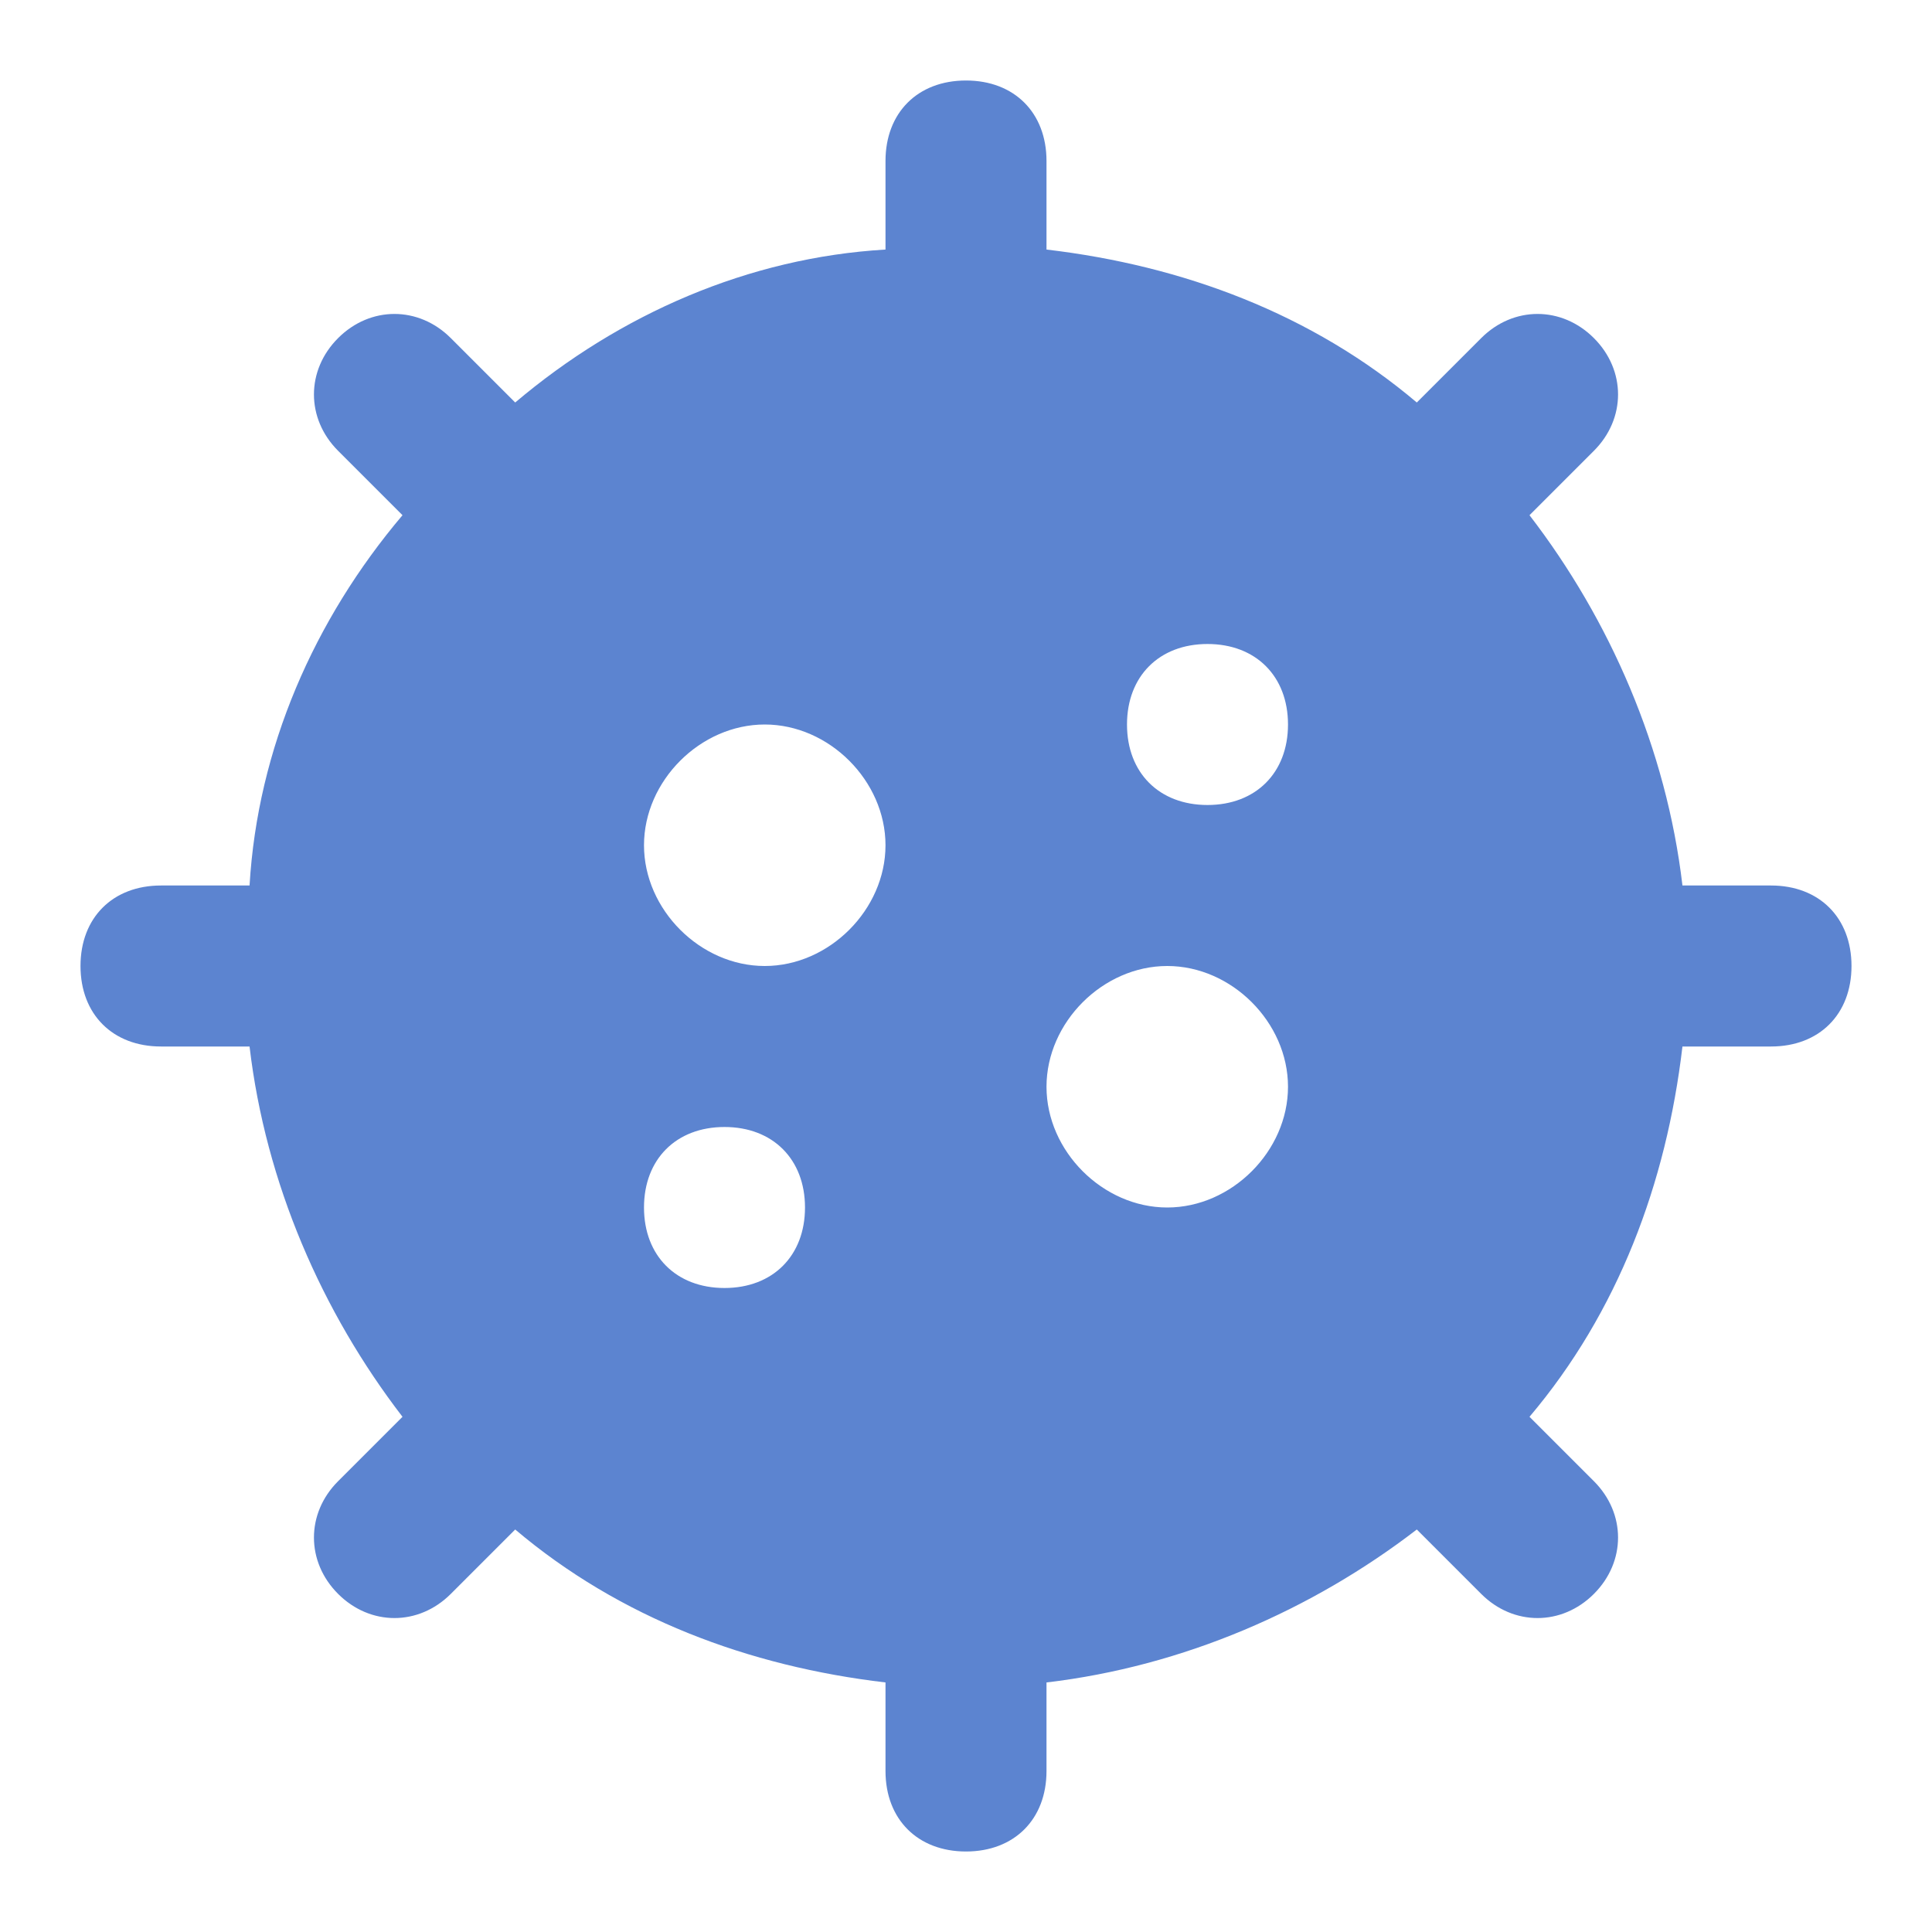
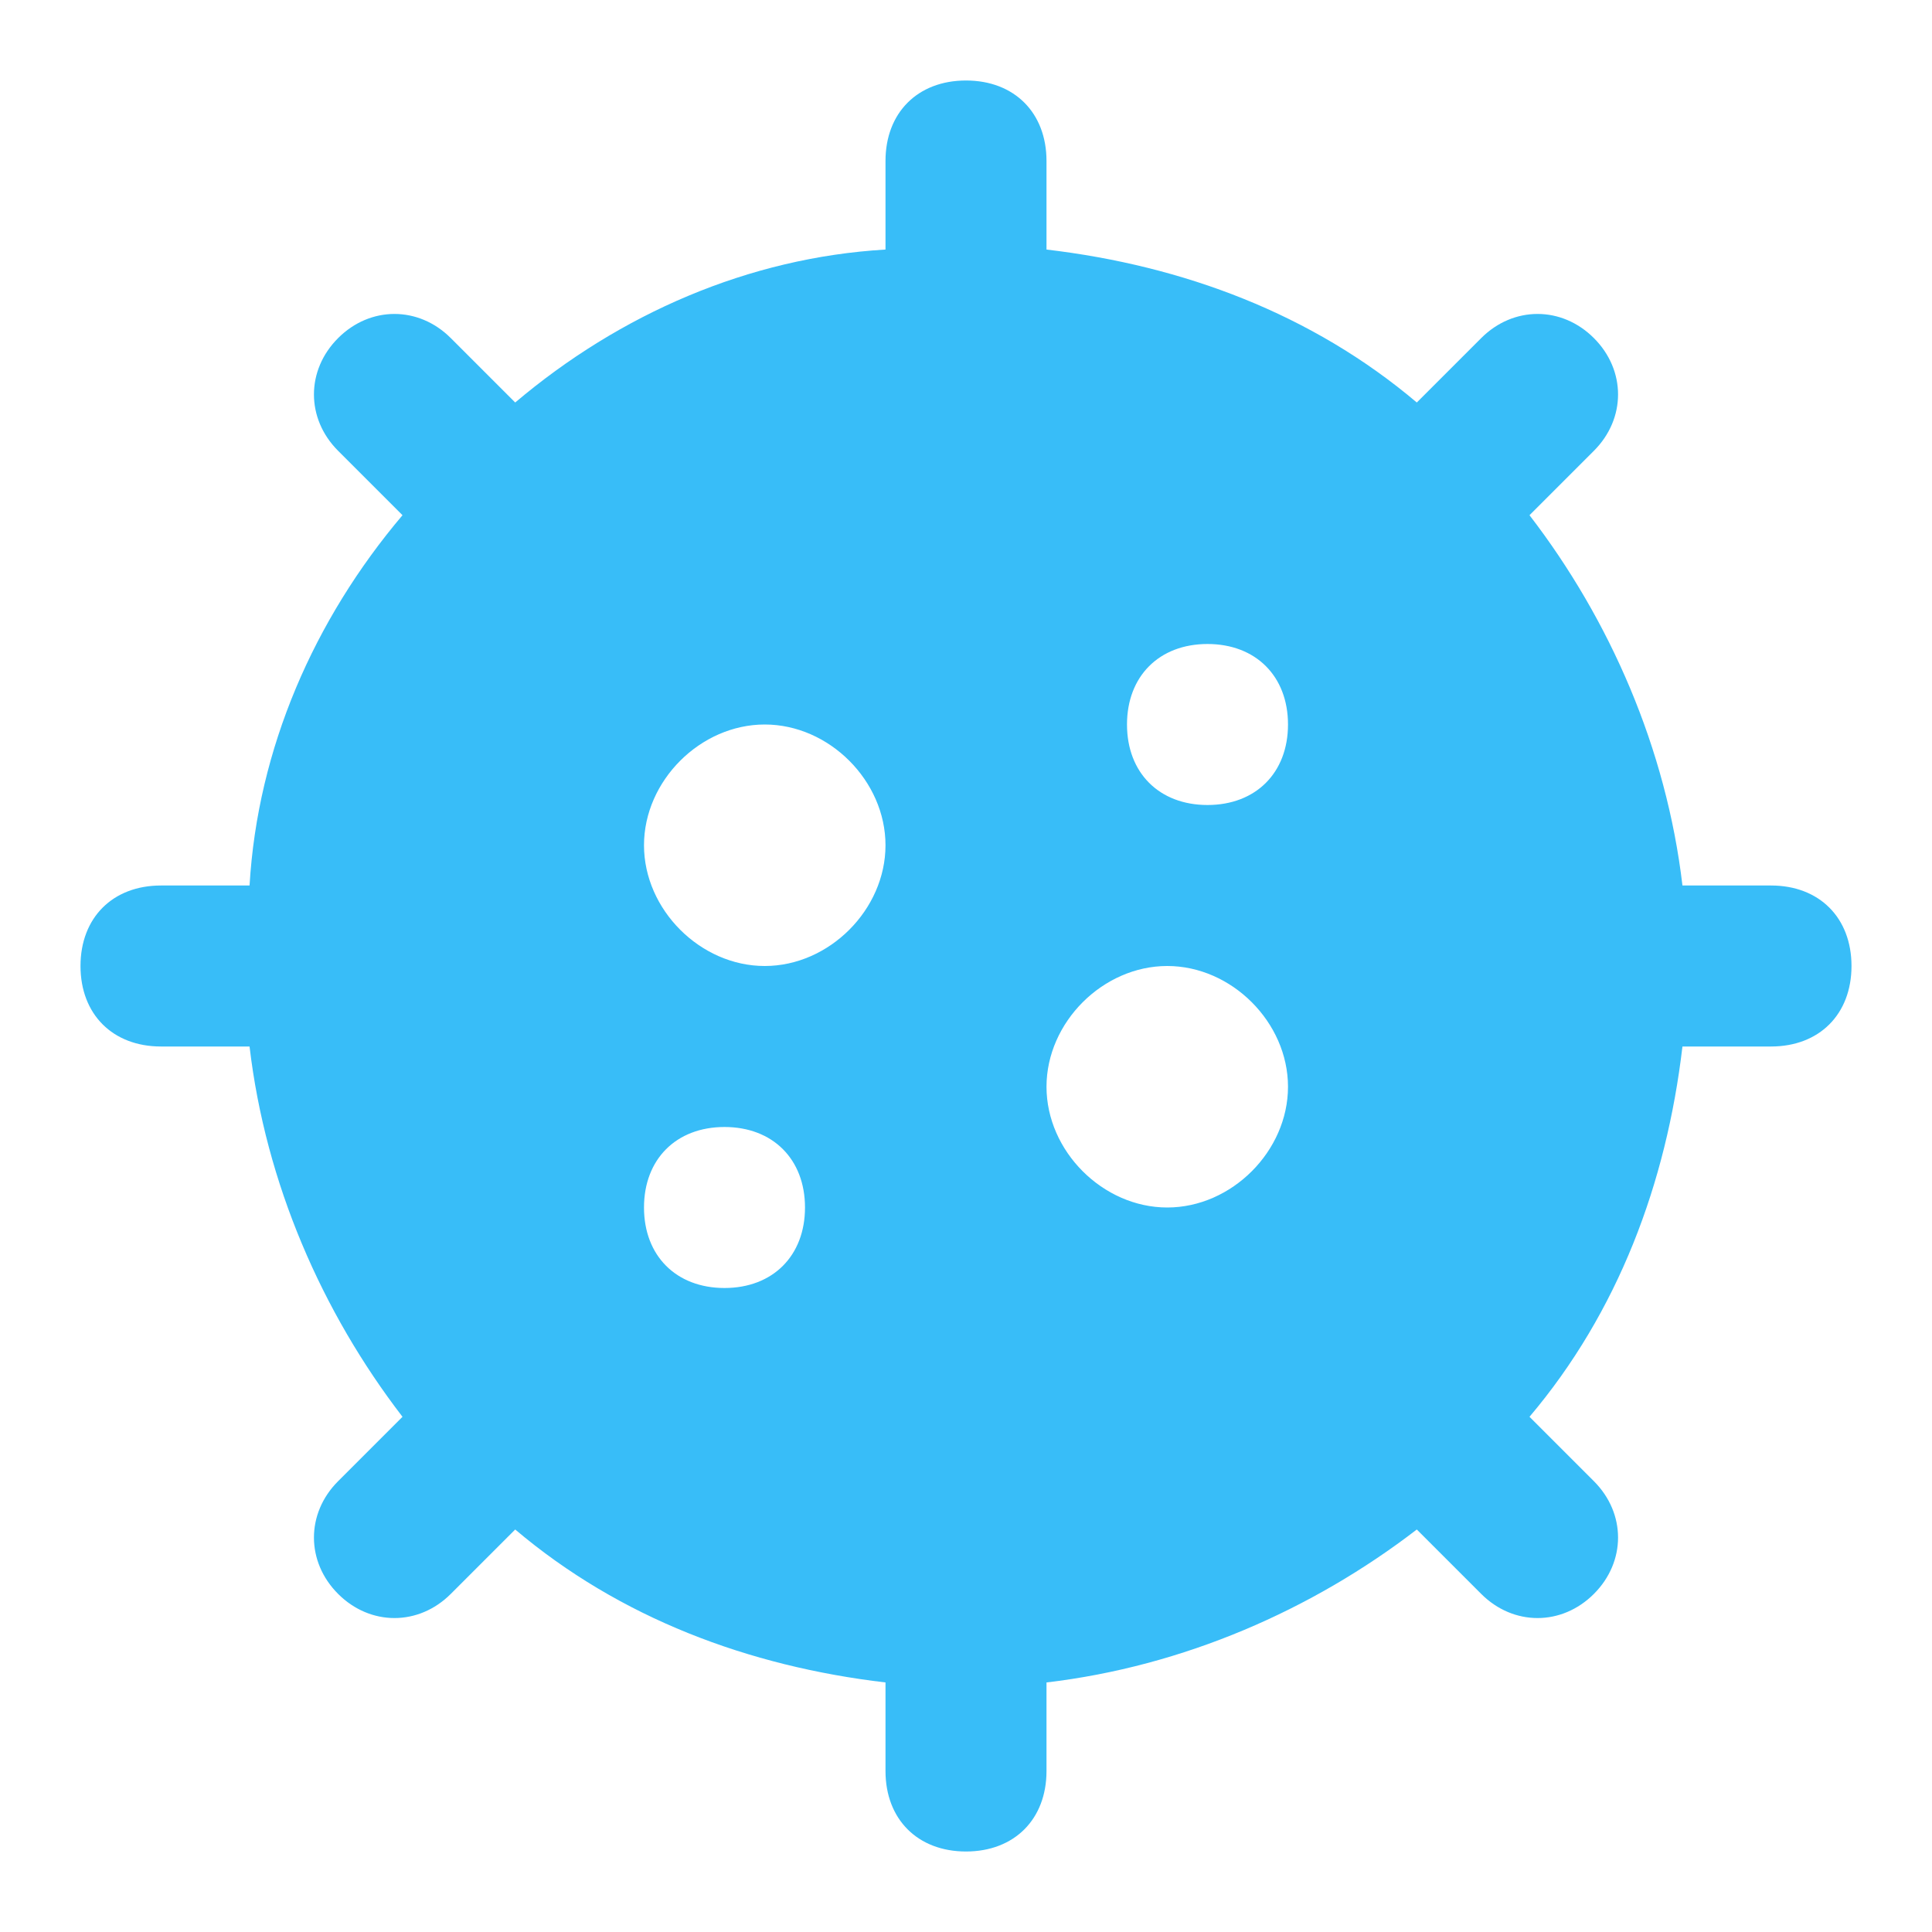
- <svg xmlns="http://www.w3.org/2000/svg" fill="#5C84D0" width="800px" height="800px" viewBox="0 0 24 24" enable-background="new 0 0 24 24">
+ <svg xmlns="http://www.w3.org/2000/svg" fill="#38BDF8" width="800px" height="800px" viewBox="0 0 24 24" enable-background="new 0 0 24 24">
  <path d="M22,11h-1.1c-0.2-1.7-0.9-3.3-1.9-4.6l0.8-0.8c0.4-0.4,0.4-1,0-1.4c-0.4-0.4-1-0.4-1.4,0L17.6,5c-1.3-1.1-2.9-1.7-4.6-1.9V2c0-0.6-0.4-1-1-1s-1,0.4-1,1v1.1C9.3,3.2,7.7,3.9,6.4,5L5.6,4.2c-0.4-0.4-1-0.4-1.4,0c-0.4,0.4-0.4,1,0,1.4L5,6.4C3.9,7.7,3.2,9.3,3.1,11H2c-0.6,0-1,0.4-1,1s0.4,1,1,1h1.1c0.2,1.7,0.9,3.3,1.9,4.6l-0.8,0.8c-0.4,0.4-0.4,1,0,1.4c0.4,0.4,1,0.4,1.4,0L6.4,19c1.3,1.1,2.9,1.7,4.6,1.9V22c0,0.6,0.4,1,1,1s1-0.4,1-1v-1.1c1.7-0.2,3.3-0.9,4.6-1.9l0.8,0.8c0.4,0.4,1,0.4,1.4,0c0.4-0.4,0.4-1,0-1.4L19,17.6c1.1-1.3,1.7-2.9,1.9-4.6H22c0.6,0,1-0.4,1-1S22.6,11,22,11z M9,16c-0.6,0-1-0.4-1-1s0.4-1,1-1s1,0.4,1,1S9.6,16,9,16z M9.5,12C8.7,12,8,11.3,8,10.5S8.7,9,9.5,9S11,9.7,11,10.5S10.3,12,9.5,12z M14.5,15c-0.8,0-1.5-0.7-1.5-1.5s0.7-1.5,1.5-1.5s1.5,0.7,1.5,1.5S15.3,15,14.5,15z M15,10c-0.6,0-1-0.4-1-1s0.4-1,1-1s1,0.4,1,1S15.6,10,15,10z" />
</svg>
